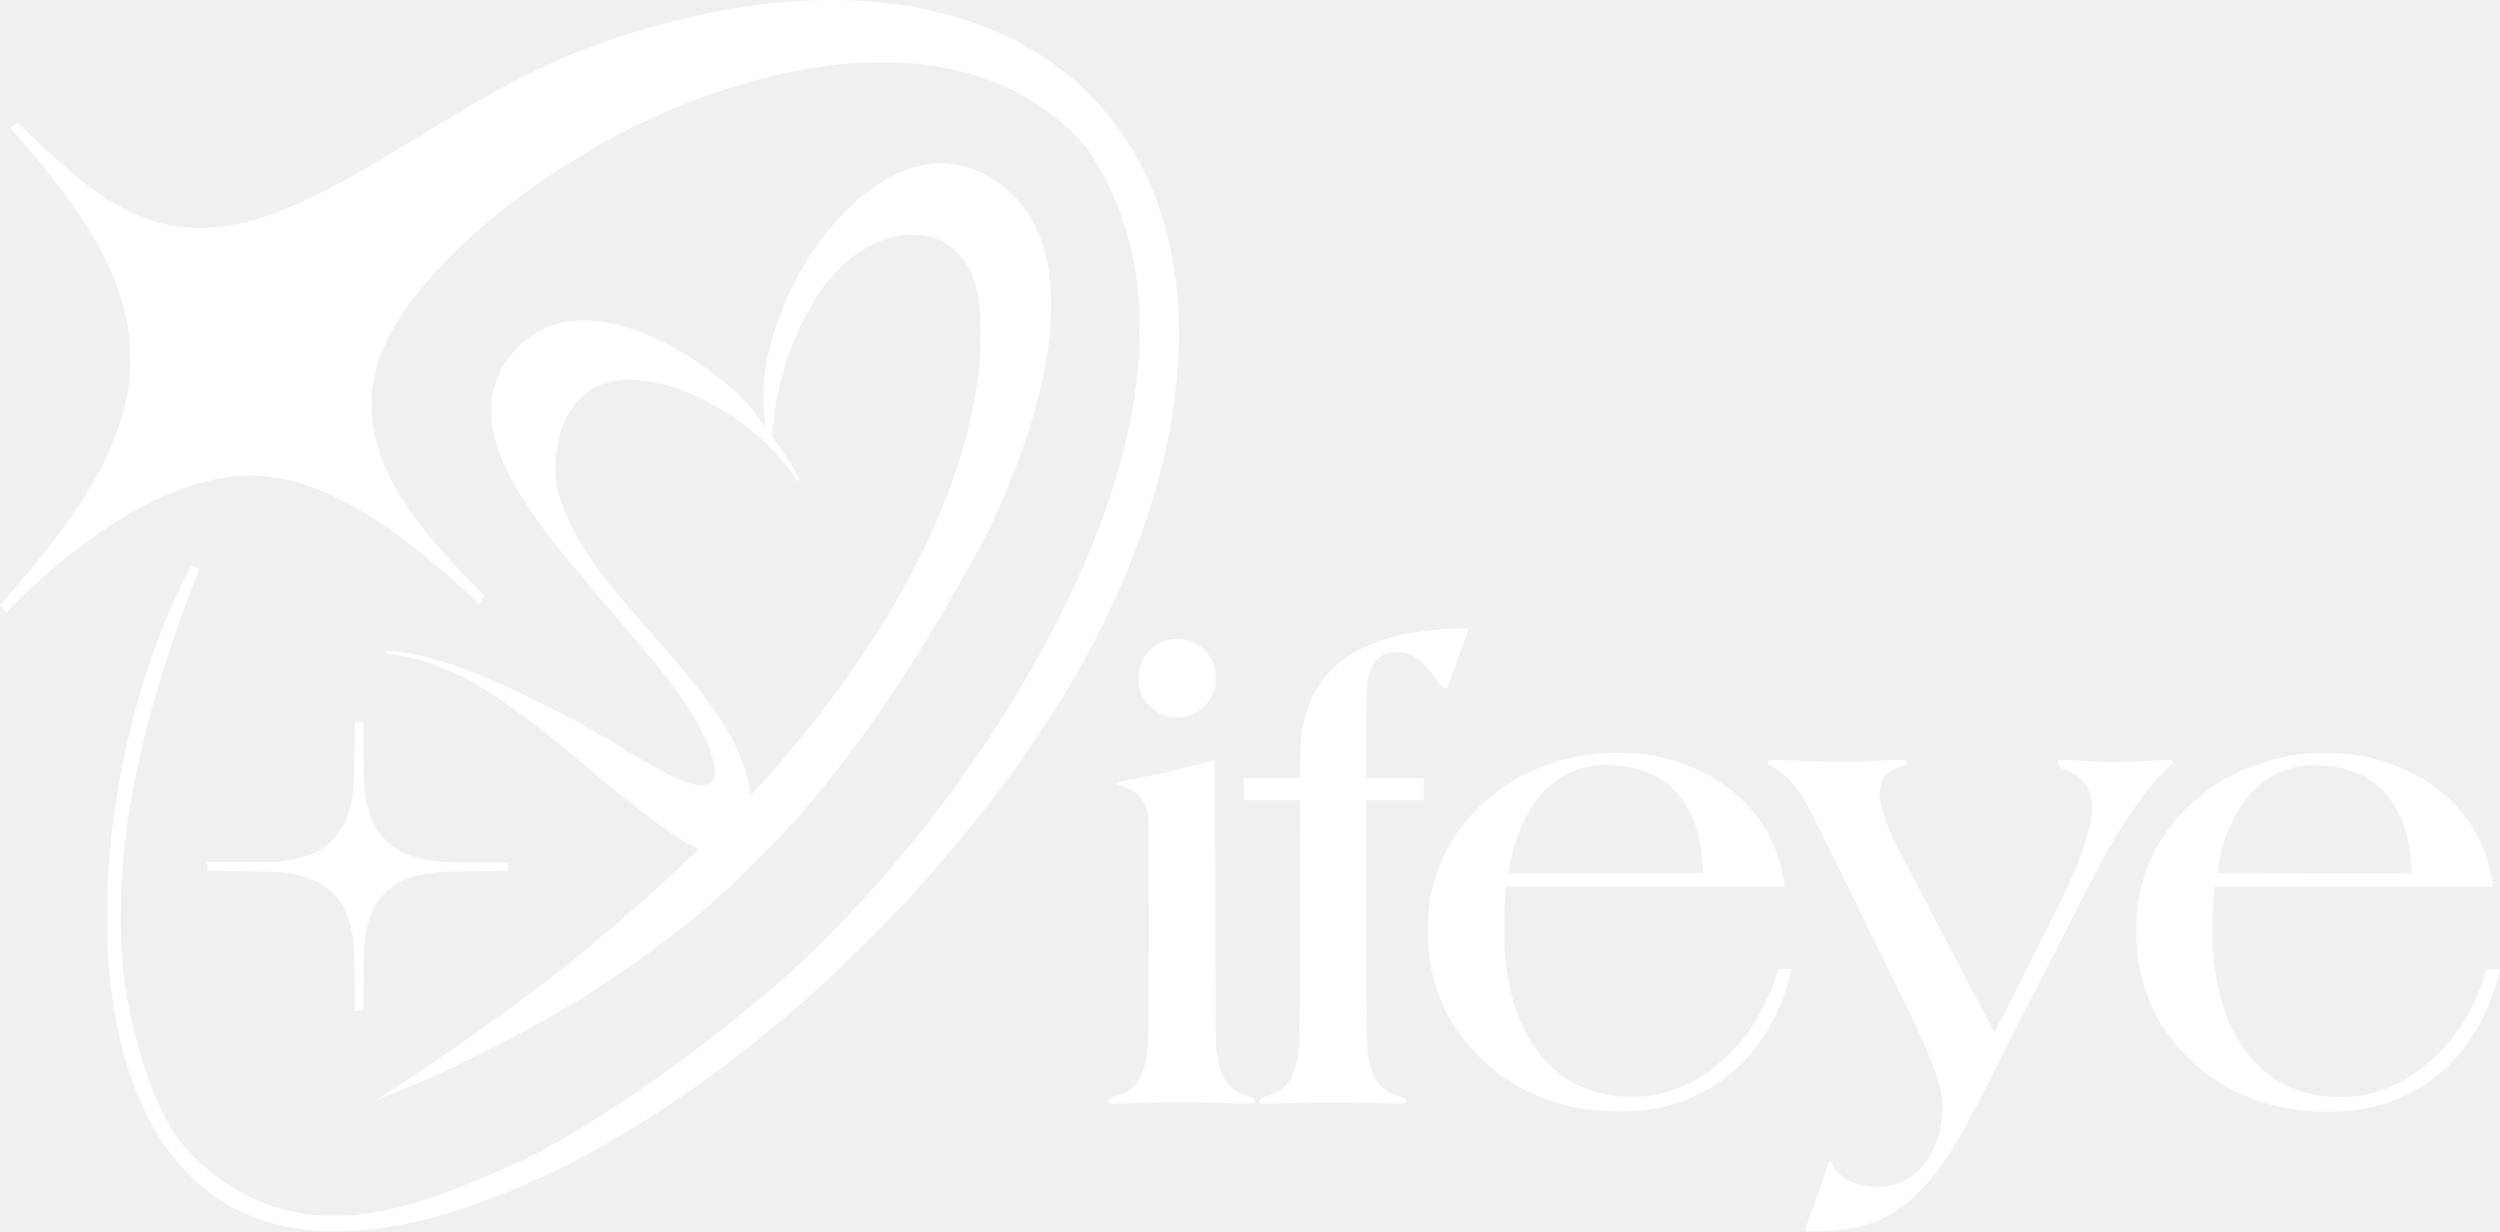
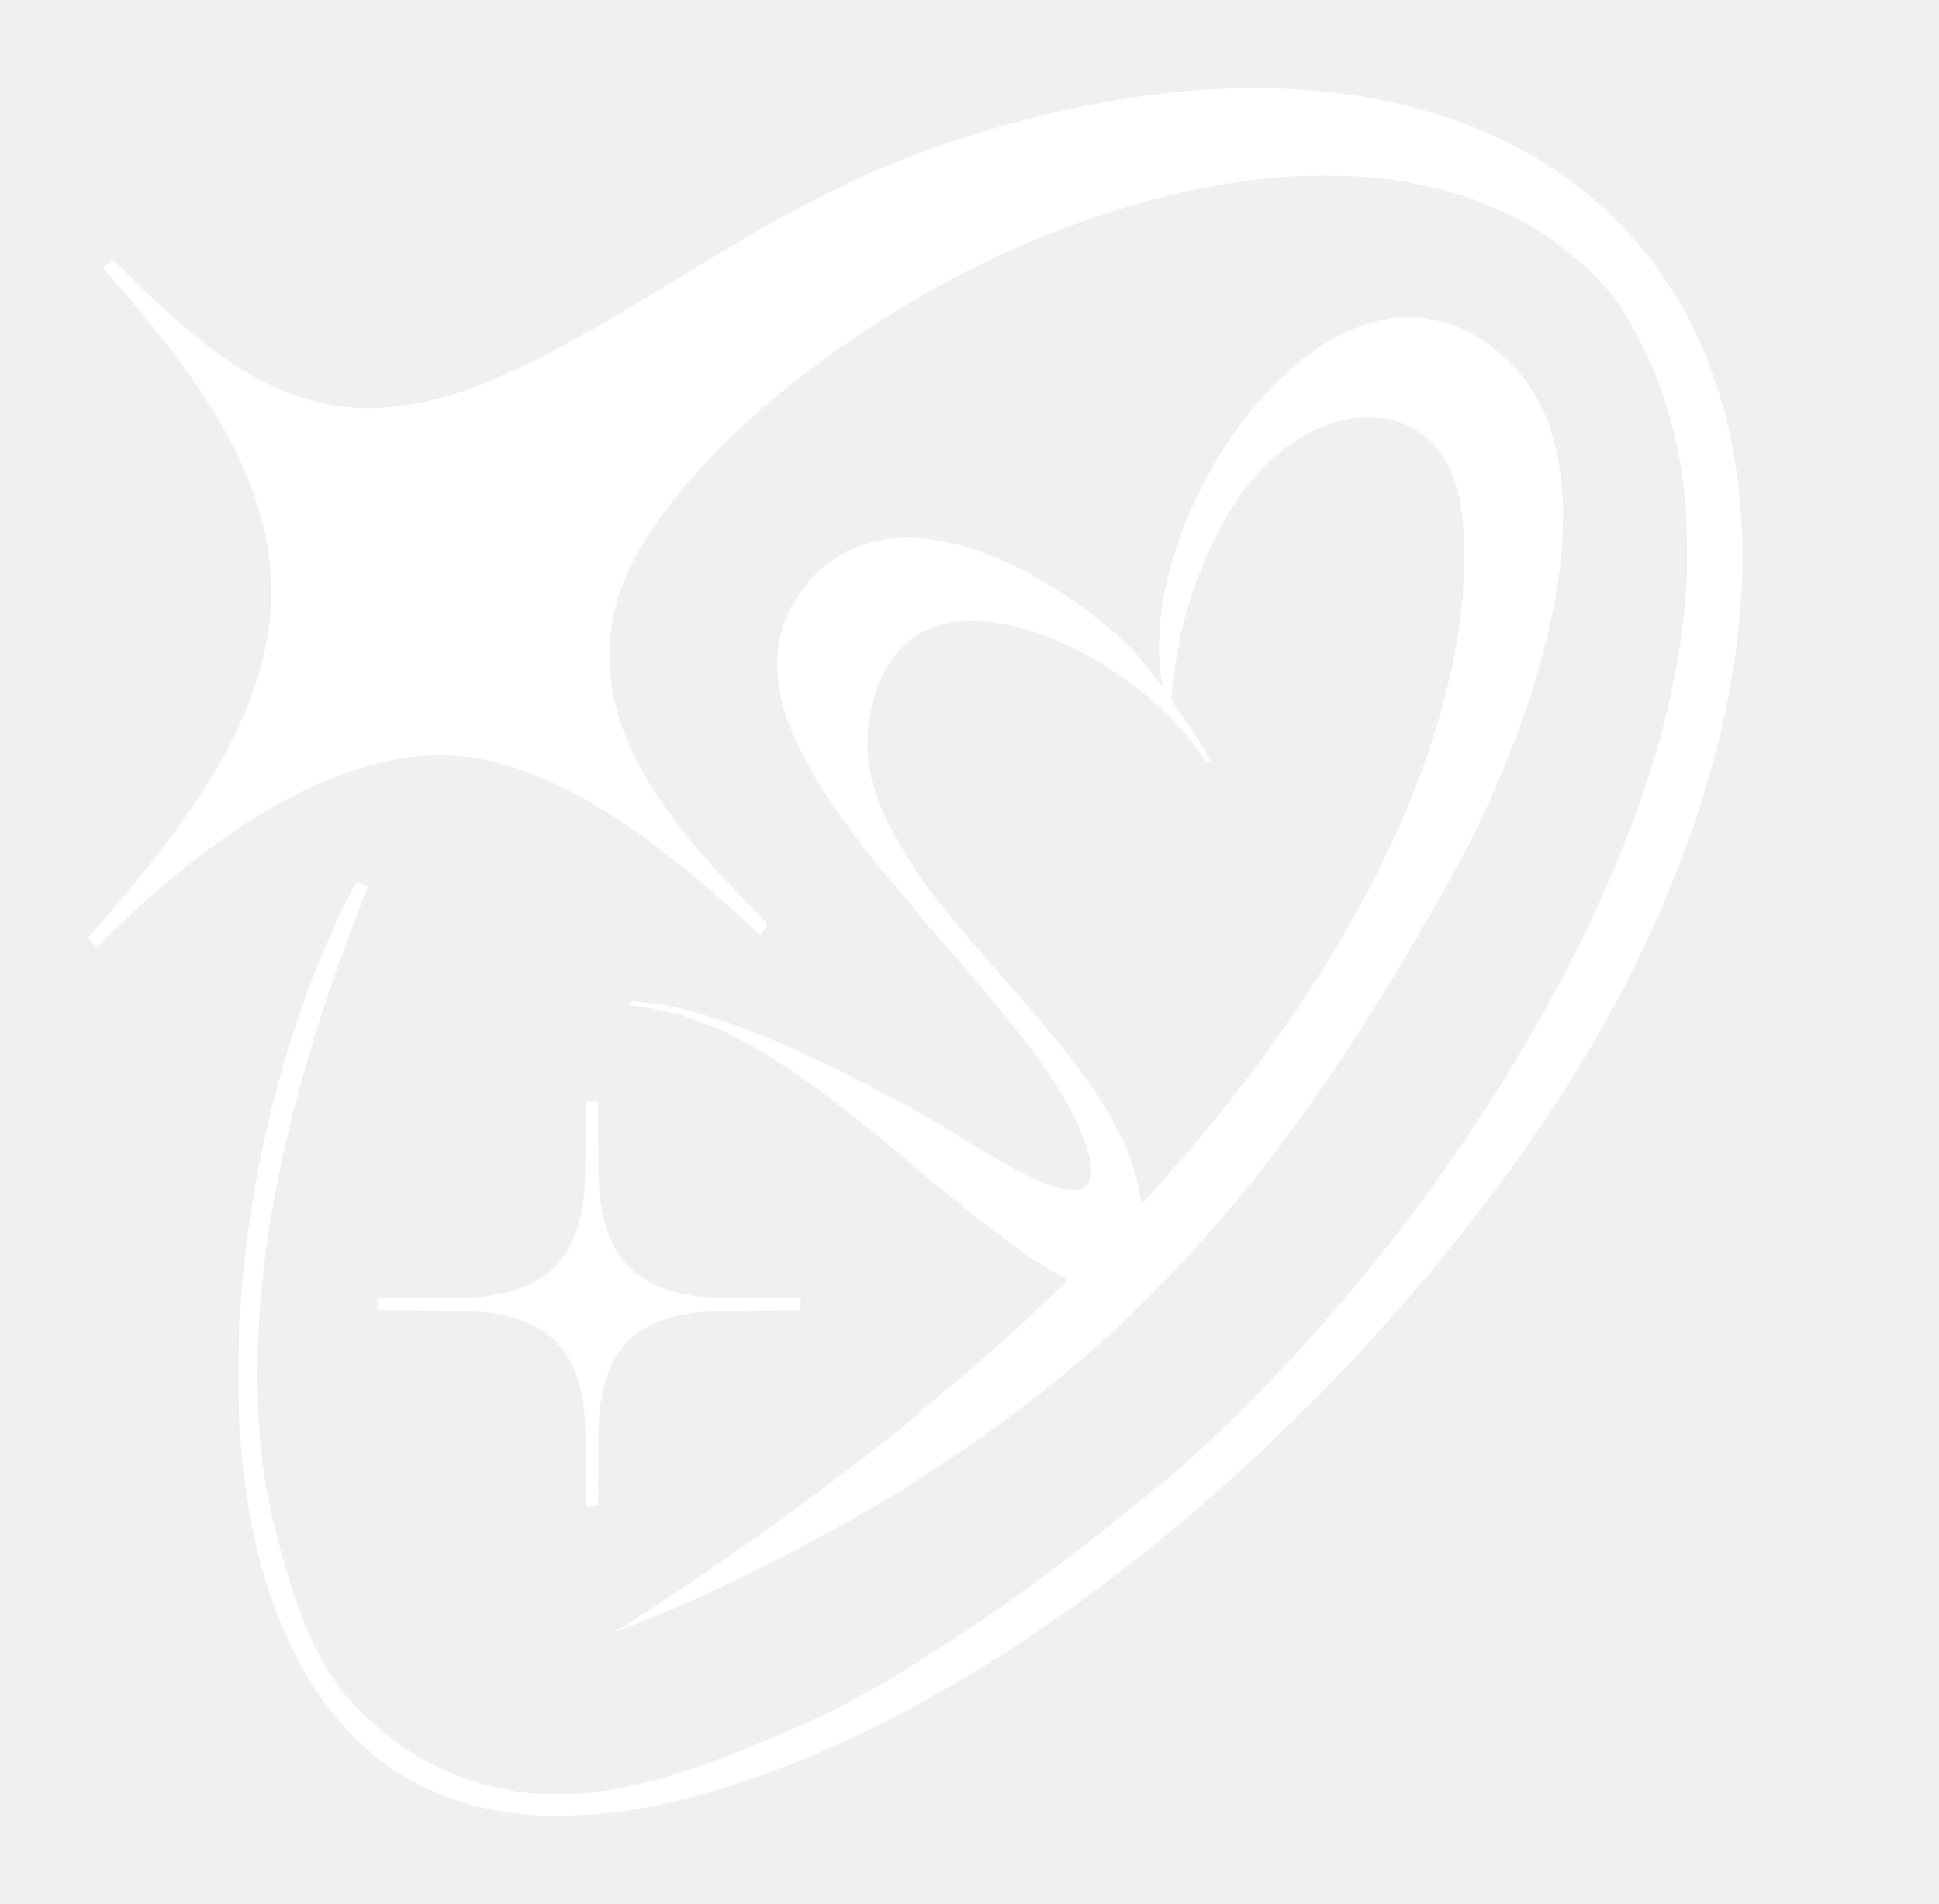
- <svg xmlns="http://www.w3.org/2000/svg" width="199" height="98">
+ <svg xmlns="http://www.w3.org/2000/svg" viewBox="-5 -5 110 108">
  <g fill="#fff">
    <path d="M7.45 49.45c0 .019.019.038.038.038.016 0 .047-.02.047-.039 0-.015-.031-.035-.047-.035-.02 0-.039.02-.039.035m0 0" />
    <path d="M64.422.031c-3.738.153-7.856.824-12.043 1.973-1.899.52-4.445 1.363-5.82 1.894-2.157.868-2.887 1.204-4.684 2.102-2.457 1.23-4.062 2.137-8.488 4.844-3.793 2.316-5.524 3.316-7.578 4.36-2.914 1.476-5.012 2.269-7.168 2.69-.907.169-2.41.31-3.098.262-2.063-.113-3.535-.496-5.371-1.39-2.328-1.141-4.527-2.868-7.945-6.22-.54-.542-.817-.776-.852-.757a3 3 0 0 0-.266.195c-.129.094-.25.188-.257.188-.02.027 0 .055.605.738 1.723 1.98 3.078 3.668 4.133 5.145 2.21 3.09 3.586 5.816 4.281 8.535.172.68.266 1.09.395 1.969.09.597.129 2.464.074 3.23-.297 3.594-1.863 7.375-4.832 11.566-1.164 1.653-2.621 3.493-4.363 5.52-.286.328-.668.758-.825.96l-.32.376.137.156c.086.106.191.215.25.274l.097.093.672-.664c.778-.765 2.364-2.23 2.985-2.754.086-.058.27-.207.421-.355 1.333-1.102 3.09-2.41 4.399-3.258 3.613-2.297 6.82-3.531 9.957-3.808 1.043-.094 2.023-.047 3.168.136 2.77.469 5.922 1.946 9.305 4.371.496.356.796.57 1.574 1.176a55 55 0 0 1 2.375 1.973 74 74 0 0 1 1.539 1.344c.469.449 1.055.988 1.156 1.062.063.059.117.094.13.074.046-.027.355-.531.355-.586 0-.02-.395-.449-.872-.953-2.593-2.633-4.14-4.48-5.472-6.527a18 18 0 0 1-1.969-3.95 11.9 11.9 0 0 1-.633-3.8c0-1.578.285-2.988.973-4.582C32.05 24.113 36 19.695 41.03 15.914a57 57 0 0 1 5.235-3.52c.218-.132.511-.308.648-.41.137-.086.57-.336.965-.55 5.855-3.243 11.941-5.36 17.605-6.137 1.676-.242 2.723-.317 4.461-.324 2.524-.02 4.383.175 6.563.718 3.191.774 6.078 2.286 8.34 4.368.222.199.441.394.476.43.11.093.946 1.007 1.156 1.253.157.203.395.559.75 1.149 1.461 2.386 2.458 5.05 3.02 7.972.152.813.254 1.586.375 2.707.07.739.117 3.586.055 4.52-.387 6.367-2.43 13.191-6.254 20.828-3.016 6.043-6.809 11.906-11.446 17.695-4.18 5.207-9.027 10.157-13.097 13.371-.184.137-.64.52-1.008.82-3.426 2.801-7.176 5.548-10.687 7.766-.368.235-.915.602-1.235.797-1.332.875-3.988 2.36-5.5 3.063-1.027.476-3.355 1.457-4.84 2.054-3.363 1.313-5.894 1.996-8.402 2.25-.606.055-2.633.055-3.152 0-2.996-.336-5.657-1.402-7.856-3.113-2.144-1.68-3.262-3.012-4.344-5.226-.828-1.692-1.496-3.66-2.273-6.723a30.6 30.6 0 0 1-.797-4.668c-.25-2.512-.23-5.918.035-8.711.598-6.496 2.446-13.727 5.582-21.793a25 25 0 0 0 .442-1.176c0-.035-.536-.27-.586-.262-.067.02-.168.196-.598 1.047-3.172 6.313-5.398 14.676-5.977 22.407-.015.394-.062.98-.101 1.308-.063.848-.063 5.492 0 6.246.195 2.196.258 2.801.45 3.977.503 3.277 1.32 6.015 2.55 8.488.824 1.7 1.602 2.887 2.703 4.156 2.746 3.164 6.25 4.883 10.785 5.282 1.063.086 2.988.039 4.383-.102 3.957-.422 8.805-1.914 13.95-4.305.859-.39 3.077-1.511 3.343-1.68.11-.066.488-.28.836-.476 3.629-1.996 7.516-4.574 10.996-7.273.156-.13.367-.29.457-.356 1.55-1.183 3.676-2.969 5.48-4.582.352-.308.727-.652.844-.758 1.387-1.21 5.262-5.05 6.84-6.777 1.574-1.719 3.344-3.746 4.406-5.043 2.621-3.223 4.262-5.433 6.188-8.32 2.476-3.715 4.406-7.18 6.039-10.82 2.785-6.2 4.406-12.118 4.887-17.786.136-1.738.164-3.37.082-4.855-.157-2.7-.45-4.586-1.13-7.04a55 55 0 0 0-.769-2.296c-1.676-4.223-4.355-7.73-7.91-10.317C78.93 1.5 72.23-.266 64.422.031m0 0" />
    <path d="M74.492 13c-1.762.14-3.5.832-5.16 2.047-1.348.988-2.812 2.473-3.95 3.996-2.163 2.93-3.722 6.43-4.362 9.766-.301 1.625-.356 3.418-.118 4.828.02.12.028.23.028.242 0 .094-.082-.02-.395-.422-.652-.887-1.137-1.465-1.605-1.914-3.325-3.117-7.375-5.34-10.797-5.898-3.196-.524-5.856.437-7.613 2.808-1.735 2.29-1.883 5.043-.47 8.348.231.523.817 1.687 1.212 2.324.539.906 1.531 2.371 2.226 3.297.621.832 2.07 2.605 2.942 3.586.164.203.386.465.457.586.074.12.605.738 1.164 1.375 4.144 4.742 5.867 6.926 7.215 9.156.996 1.691 1.64 3.344 1.64 4.277.008.559-.136.848-.496 1.008-.176.086-.238.094-.558.094-1.137-.008-2.84-.805-6.215-2.902-.532-.329-1.364-.84-1.852-1.094-.484-.281-.988-.57-1.137-.653-.687-.421-3.738-1.988-5.27-2.718-3.546-1.68-6.534-2.735-8.878-3.145-.23-.039-.688-.094-1.04-.14-.573-.047-.628-.047-.702 0-.164.12-.11.16.21.207.798.09 2.137.37 2.684.53.285.095 1.735.634 2.246.86 1.594.672 3.77 2.035 6.223 3.89.844.638 2.211 1.712 3.293 2.606.117.114.438.364.684.563.25.215.578.484.734.625.57.55 3.594 2.976 4.988 4.031 1.41 1.066 2.528 1.793 3.418 2.242.266.121.356.196.34.223-.058.074-1.598 1.543-2.64 2.492-1.606 1.477-3.731 3.336-5.254 4.567-.282.246-.622.523-.73.644-.423.402-2.642 2.148-4.696 3.688a173 173 0 0 1-7.524 5.378c-1.41.961-4.132 2.754-4.527 2.989-.137.093-.258.168-.266.187-.007.008.192-.058.45-.18.257-.101 1.129-.456 1.914-.773 1.558-.625 1.953-.8 3.73-1.644a123 123 0 0 0 8.16-4.266c1.07-.625 2.29-1.356 2.528-1.523.218-.168.414-.29 1.32-.875a73 73 0 0 0 2.668-1.793c2.242-1.579 4.601-3.438 6.496-5.137 1.164-1.035 1.559-1.418 3.043-2.895 1.41-1.43 2.246-2.297 2.84-2.976l.66-.75C67.465 60.57 71.375 55 75.227 48.453c1.52-2.598 2.73-4.773 3.445-6.226 2.738-5.653 4.437-11.086 4.902-15.723.094-.934.121-2.86.055-3.598-.219-2.781-.914-4.808-2.227-6.496-1.035-1.363-2.609-2.512-4.14-3.015-.864-.29-2.016-.45-2.77-.395m-.762 5.762a4.95 4.95 0 0 1 2.524 1.39c1.07 1.114 1.61 2.614 1.766 4.848.058.8.02 3.36-.051 4.031-.086.75-.223 1.832-.317 2.317-1.445 8.597-6.375 18.242-14.156 27.691-1.375 1.672-3.621 4.223-3.715 4.23-.015 0-.062-.175-.097-.402-.286-1.855-1.075-3.687-2.504-5.851-1.11-1.664-2.52-3.426-5.223-6.489-.488-.543-.945-1.078-1.027-1.168a69 69 0 0 0-.782-.906c-1.648-1.914-2.968-3.613-3.27-4.191a7 7 0 0 0-.304-.504c-.758-1.14-1.492-2.559-1.86-3.672-.327-.941-.464-1.688-.491-2.594-.086-2.168.62-4.351 1.804-5.613.961-1.035 2.035-1.52 3.63-1.64 1-.067 2.355.109 3.628.484 2.758.84 5.754 2.652 7.945 4.816.864.86 1.594 1.738 2.016 2.45.195.324.258.37.34.23.047-.082.047-.114-.035-.27-.176-.394-.817-1.363-1.633-2.566l-.457-.656.035-.493c.313-3.558 1.34-6.875 3.098-9.945a12.7 12.7 0 0 1 2.136-2.828 10.7 10.7 0 0 1 2.356-1.813c.805-.457 1.887-.82 2.738-.933.367-.055 1.598-.02 1.906.047m0 0" />
-     <path d="M28.219 59.89c-.02 1.856-.035 2.512-.082 2.876-.149 1.25-.348 1.996-.762 2.828-.871 1.719-2.3 2.586-4.82 2.953-.559.074-.633.074-3.328.062h-2.739v.348c0 .203 0 .363.008.363 0 0 1.211.02 2.676.028 3.234.039 3.566.054 4.765.375 1.938.504 3.153 1.566 3.758 3.285.121.344.285 1 .36 1.363.136.879.172 1.617.172 4.016v2.074l.277-.02c.144-.011.312-.02.348-.02h.074l.015-2.456c.02-2.52.028-2.8.184-3.688.285-1.613.953-2.84 1.973-3.605.652-.492 1.52-.867 2.554-1.07.98-.207 1.266-.227 4.133-.247l2.625-.027.016-.691h-2.383c-2.457 0-2.941-.016-3.785-.137-2.82-.422-4.434-1.86-5.04-4.512-.23-1-.284-1.84-.284-4.394V57.5h-.696zM114.574 50.098c-1.304.117-2.937.382-3.695.597-1.692.47-2.996 1.078-4.063 1.89-.472.36-1.27 1.161-1.558 1.563a8.9 8.9 0 0 0-1.438 3.2c-.246 1.054-.3 1.597-.343 3.336l-.02 1.25H99v1.761h4.492l-.015 9.399c-.016 10.058-.016 10.254-.223 11.297-.336 1.64-1.035 2.484-2.371 2.855-.395.102-.625.258-.625.41 0 .227-.219.227 4.015.117a69 69 0 0 1 3.602 0c3.902.094 3.922.094 3.988.036.102-.079.082-.293-.027-.375a4 4 0 0 0-.469-.18c-.574-.176-.816-.281-1.078-.48-.539-.403-.934-.997-1.152-1.75-.371-1.266-.38-1.395-.38-12.153v-9.176h4.56v-1.761h-4.56v-3.301c0-4.2.044-4.711.446-5.563.387-.8.984-1.152 2.035-1.152.39 0 .559.023.766.098.558.195.875.394 1.383.898.343.348.504.547.84 1.059.132.191.304.425.386.52.262.288.524.374.614.214.035-.082 1.699-4.629 1.699-4.668s-1.766.008-2.348.059m-21.285.765a3.15 3.15 0 0 0-2.387 1.79c-.234.484-.297.827-.27 1.476.016.476.036.598.153.922a3.17 3.17 0 0 0 2.129 1.98c.437.125 1.082.125 1.539.008a3.16 3.16 0 0 0 1.344-.758c.394-.363.64-.738.824-1.23.11-.324.129-.446.152-.91a3.03 3.03 0 0 0-.32-1.579c-.562-1.164-1.89-1.875-3.164-1.699m0 0" />
-     <path d="M127.55 59.945c-2.76.192-5.624 1.16-7.812 2.664-2.105 1.438-3.781 3.352-4.789 5.473-.984 2.066-1.398 4.234-1.285 6.703.055 1.059.098 1.453.242 2.203.32 1.621.926 3.2 1.735 4.52.796 1.305 2.218 2.867 3.457 3.805.414.324 1.261.914 1.312.914a.7.7 0 0 1 .184.109c.68.398 1.386.746 2.12 1.031.403.172.544.215 1.087.38 1.758.523 3.187.722 5.125.722 1.883 0 3.136-.188 4.812-.739 1.461-.476 3.297-1.562 4.446-2.628q2.694-2.488 3.972-6.313c.16-.48.45-1.531.45-1.633 0-.008-.231-.015-.532-.015h-.531l-.137.468c-.52 1.704-1.562 3.723-2.605 5.012-1.406 1.762-3.25 3.195-5.031 3.914-1.372.543-2.438.762-3.81.762-1.66.008-3.03-.277-4.3-.895-1.555-.75-2.683-1.777-3.695-3.324-.883-1.367-1.403-2.687-1.856-4.77a23 23 0 0 1-.324-2.574c-.082-1.05-.039-3.894.07-4.93l.024-.23h22.176l-.032-.234a11 11 0 0 0-.136-.785c-.63-3.16-2.489-5.774-5.375-7.551-.899-.547-2.387-1.207-3.297-1.465q-.792-.24-1.606-.39c-.793-.153-1.332-.204-2.425-.22a25 25 0 0 0-1.633.016m1.633 1.043c.78.102 1.12.192 1.925.485.84.3 1.844 1.015 2.442 1.707.488.582 1.008 1.449 1.27 2.136.034.106.093.262.132.356.274.73.473 1.797.547 2.95.027.413.043.788.027.823-.027.067-.75.067-7.722.059l-7.696-.012.016-.176c.031-.347.293-1.562.453-2.113.59-1.953 1.598-3.633 2.785-4.652 1.067-.91 2.188-1.422 3.43-1.582.219-.024.45-.063.523-.07.235-.04 1.38.015 1.864.09m-32.77-.442c-.113.031-.289.078-.383.101-.093.024-.437.11-.757.2-1.672.43-2.723.695-3.13.777-.109.016-.562.11-1.023.21-.457.106-.922.196-1.383.274-.797.133-.898.168-.882.25.007.051.125.102.363.168.64.168 1.34.618 1.656 1.047.293.414.41.719.512 1.418.054.375.062 1.586.062 8.805 0 5.258-.011 8.621-.043 9.023-.086 1.344-.246 2.098-.582 2.809-.402.848-.976 1.316-1.953 1.594q-.428.121-.55.242c-.153.137-.153.183-.036.308.102.102.082.102 3.492-.007a84 84 0 0 1 6.075.05c1.336.059 1.96.043 2.023-.05.098-.168-.062-.403-.324-.47a5.6 5.6 0 0 1-1.024-.359c-.367-.175-.89-.742-1.12-1.175-.29-.57-.434-1.106-.56-2.055-.073-.508-.081-1.488-.1-11.875-.016-7.492-.04-11.328-.067-11.336m-.262.05" />
-     <path d="M140.938 60.508c-.153.015-.231.07-.231.156s.266.32.582.512a5.8 5.8 0 0 1 1.75 1.617c.633.855.867 1.289 2.746 5.133q1.81 3.697 3.625 7.383c.09.168.774 1.582 1.531 3.132 1.465 3 1.766 3.633 2.188 4.579l.195.437c.074.172.133.316.133.34 0 .023.059.152.117.293.293.676.707 1.906.875 2.62.16.645.192.977.168 1.614-.05 1.934-.691 3.586-1.828 4.762-.914.945-1.965 1.383-3.297 1.383-1.027 0-1.883-.219-2.625-.672a2.5 2.5 0 0 1-.93-.992c-.171-.375-.187-.387-.253-.387-.079 0-.176.219-.399.945-.117.352-.3.895-.418 1.219-.113.309-.27.746-.347.969l-.176.508c-.043.093-.176.468-.524 1.441-.066.2-.129.395-.113.441.008.067.09.075.832.075 1.05 0 1.785-.067 2.93-.262a9.5 9.5 0 0 0 4.34-2c.504-.41 1.48-1.39 1.898-1.906 1.129-1.395 2.332-3.301 3.398-5.399.54-1.05.844-1.652 1.04-2.027.097-.176.425-.836.753-1.473.32-.648.672-1.32.766-1.504.102-.183.363-.715.598-1.168.226-.46.496-.996.597-1.191.102-.195.364-.707.582-1.14l.438-.848c.016-.016.293-.555.605-1.184.325-.633.59-1.168.614-1.191.015-.028.195-.387.41-.793.21-.418.86-1.688 1.441-2.825.59-1.144 1.242-2.43 1.457-2.867a43 43 0 0 1 1.98-3.586c.473-.777 1.407-2.203 1.735-2.648 1.145-1.578 1.43-1.918 2.602-3.004.261-.25.3-.316.218-.437-.027-.055-.152-.067-.742-.055a39 39 0 0 0-1.531.078c-.926.078-3.559.086-4.34.02-1.144-.094-2.012-.133-2.27-.11-.238.027-.273.043-.296.129-.051.215.21.516.504.582.058.02.328.14.597.27.422.199.54.285.832.574.38.39.551.703.7 1.27.195.777.152 1.632-.157 2.824q-.256 1.043-.66 2.046c-.312.844-.379 1.012-.555 1.387l-.277.66a127 127 0 0 1-2.043 4.145c-.117.219-.457.902-.765 1.527-1.415 2.8-3.149 6.242-3.18 6.266-.012.02-1.055-1.961-2.324-4.387a2984 2984 0 0 0-3.223-6.18 121 121 0 0 1-1.102-2.117c-.101-.191-.261-.5-.363-.683-.484-.868-1.101-2.121-1.344-2.707-.32-.786-.664-1.922-.734-2.43a2.4 2.4 0 0 1 0-.918c.07-.512.21-.836.48-1.106.23-.234.391-.332 1.008-.566.653-.25.703-.281.688-.418-.012-.11-.035-.125-.223-.16-.219-.04-2.062.02-3.238.11-.727.05-4.281.019-4.88-.044-.444-.054-2.296-.097-2.565-.062m43.007-.543c-2.765.191-5.629 1.164-7.816 2.664-2.11 1.437-3.785 3.363-4.79 5.473-.984 2.07-1.394 4.242-1.284 6.707.05 1.058.093 1.453.242 2.203.32 1.62.922 3.199 1.734 4.52.793 1.304 2.215 2.874 3.457 3.812.414.316 1.27.902 1.313.902.012 0 .094.047.18.113q1.022.6 2.124 1.024c.399.176.54.219 1.086.383 1.754.527 3.188.726 5.125.726 1.883 0 3.137-.191 4.813-.742 1.46-.477 3.297-1.562 4.45-2.625 1.792-1.66 3.12-3.758 3.964-6.312.16-.481.46-1.54.46-1.633a5 5 0 0 0-.53-.016h-.54l-.14.469c-.52 1.695-1.559 3.719-2.602 5.012-1.41 1.761-3.253 3.199-5.03 3.91-1.372.543-2.43.765-3.81.765-1.656.004-3.03-.28-4.292-.89-1.555-.754-2.692-1.782-3.7-3.328-.89-1.368-1.406-2.688-1.851-4.774-.133-.594-.27-1.648-.336-2.574-.07-1.047-.027-3.895.074-4.93l.024-.234h22.171l-.027-.227c-.039-.261-.082-.523-.14-.785-.618-3.164-2.485-5.773-5.364-7.55-.906-.544-2.394-1.212-3.305-1.465-.527-.16-1.066-.29-1.605-.391-.793-.152-1.332-.207-2.426-.219a28 28 0 0 0-1.629.012m1.63 1.043c.788.105 1.12.191 1.933.484.828.301 1.836 1.012 2.433 1.711.489.578 1.008 1.445 1.27 2.133.035.102.094.266.133.352.273.734.472 1.796.547 2.949.027.418.043.793.027.832-.027.066-.75.066-7.723.058l-7.695-.015.016-.176c.03-.344.293-1.563.453-2.113.59-1.953 1.597-3.633 2.785-4.653 1.066-.906 2.191-1.422 3.437-1.586l.516-.062c.234-.04 1.379.02 1.867.086m0 0" />
+     <path d="M28.219 59.89c-.02 1.856-.035 2.512-.082 2.876-.149 1.25-.348 1.996-.762 2.828-.871 1.719-2.3 2.586-4.82 2.953-.559.074-.633.074-3.328.062h-2.739v.348c0 .203 0 .363.008.363 0 0 1.211.02 2.676.028 3.234.039 3.566.054 4.765.375 1.938.504 3.153 1.566 3.758 3.285.121.344.285 1 .36 1.363.136.879.172 1.617.172 4.016v2.074l.277-.02c.144-.011.312-.02.348-.02h.074l.015-2.456c.02-2.52.028-2.8.184-3.688.285-1.613.953-2.84 1.973-3.605.652-.492 1.52-.867 2.554-1.07.98-.207 1.266-.227 4.133-.247l2.625-.027.016-.691h-2.383c-2.457 0-2.941-.016-3.785-.137-2.82-.422-4.434-1.86-5.04-4.512-.23-1-.284-1.84-.284-4.394V57.5h-.696z" />
  </g>
</svg>
